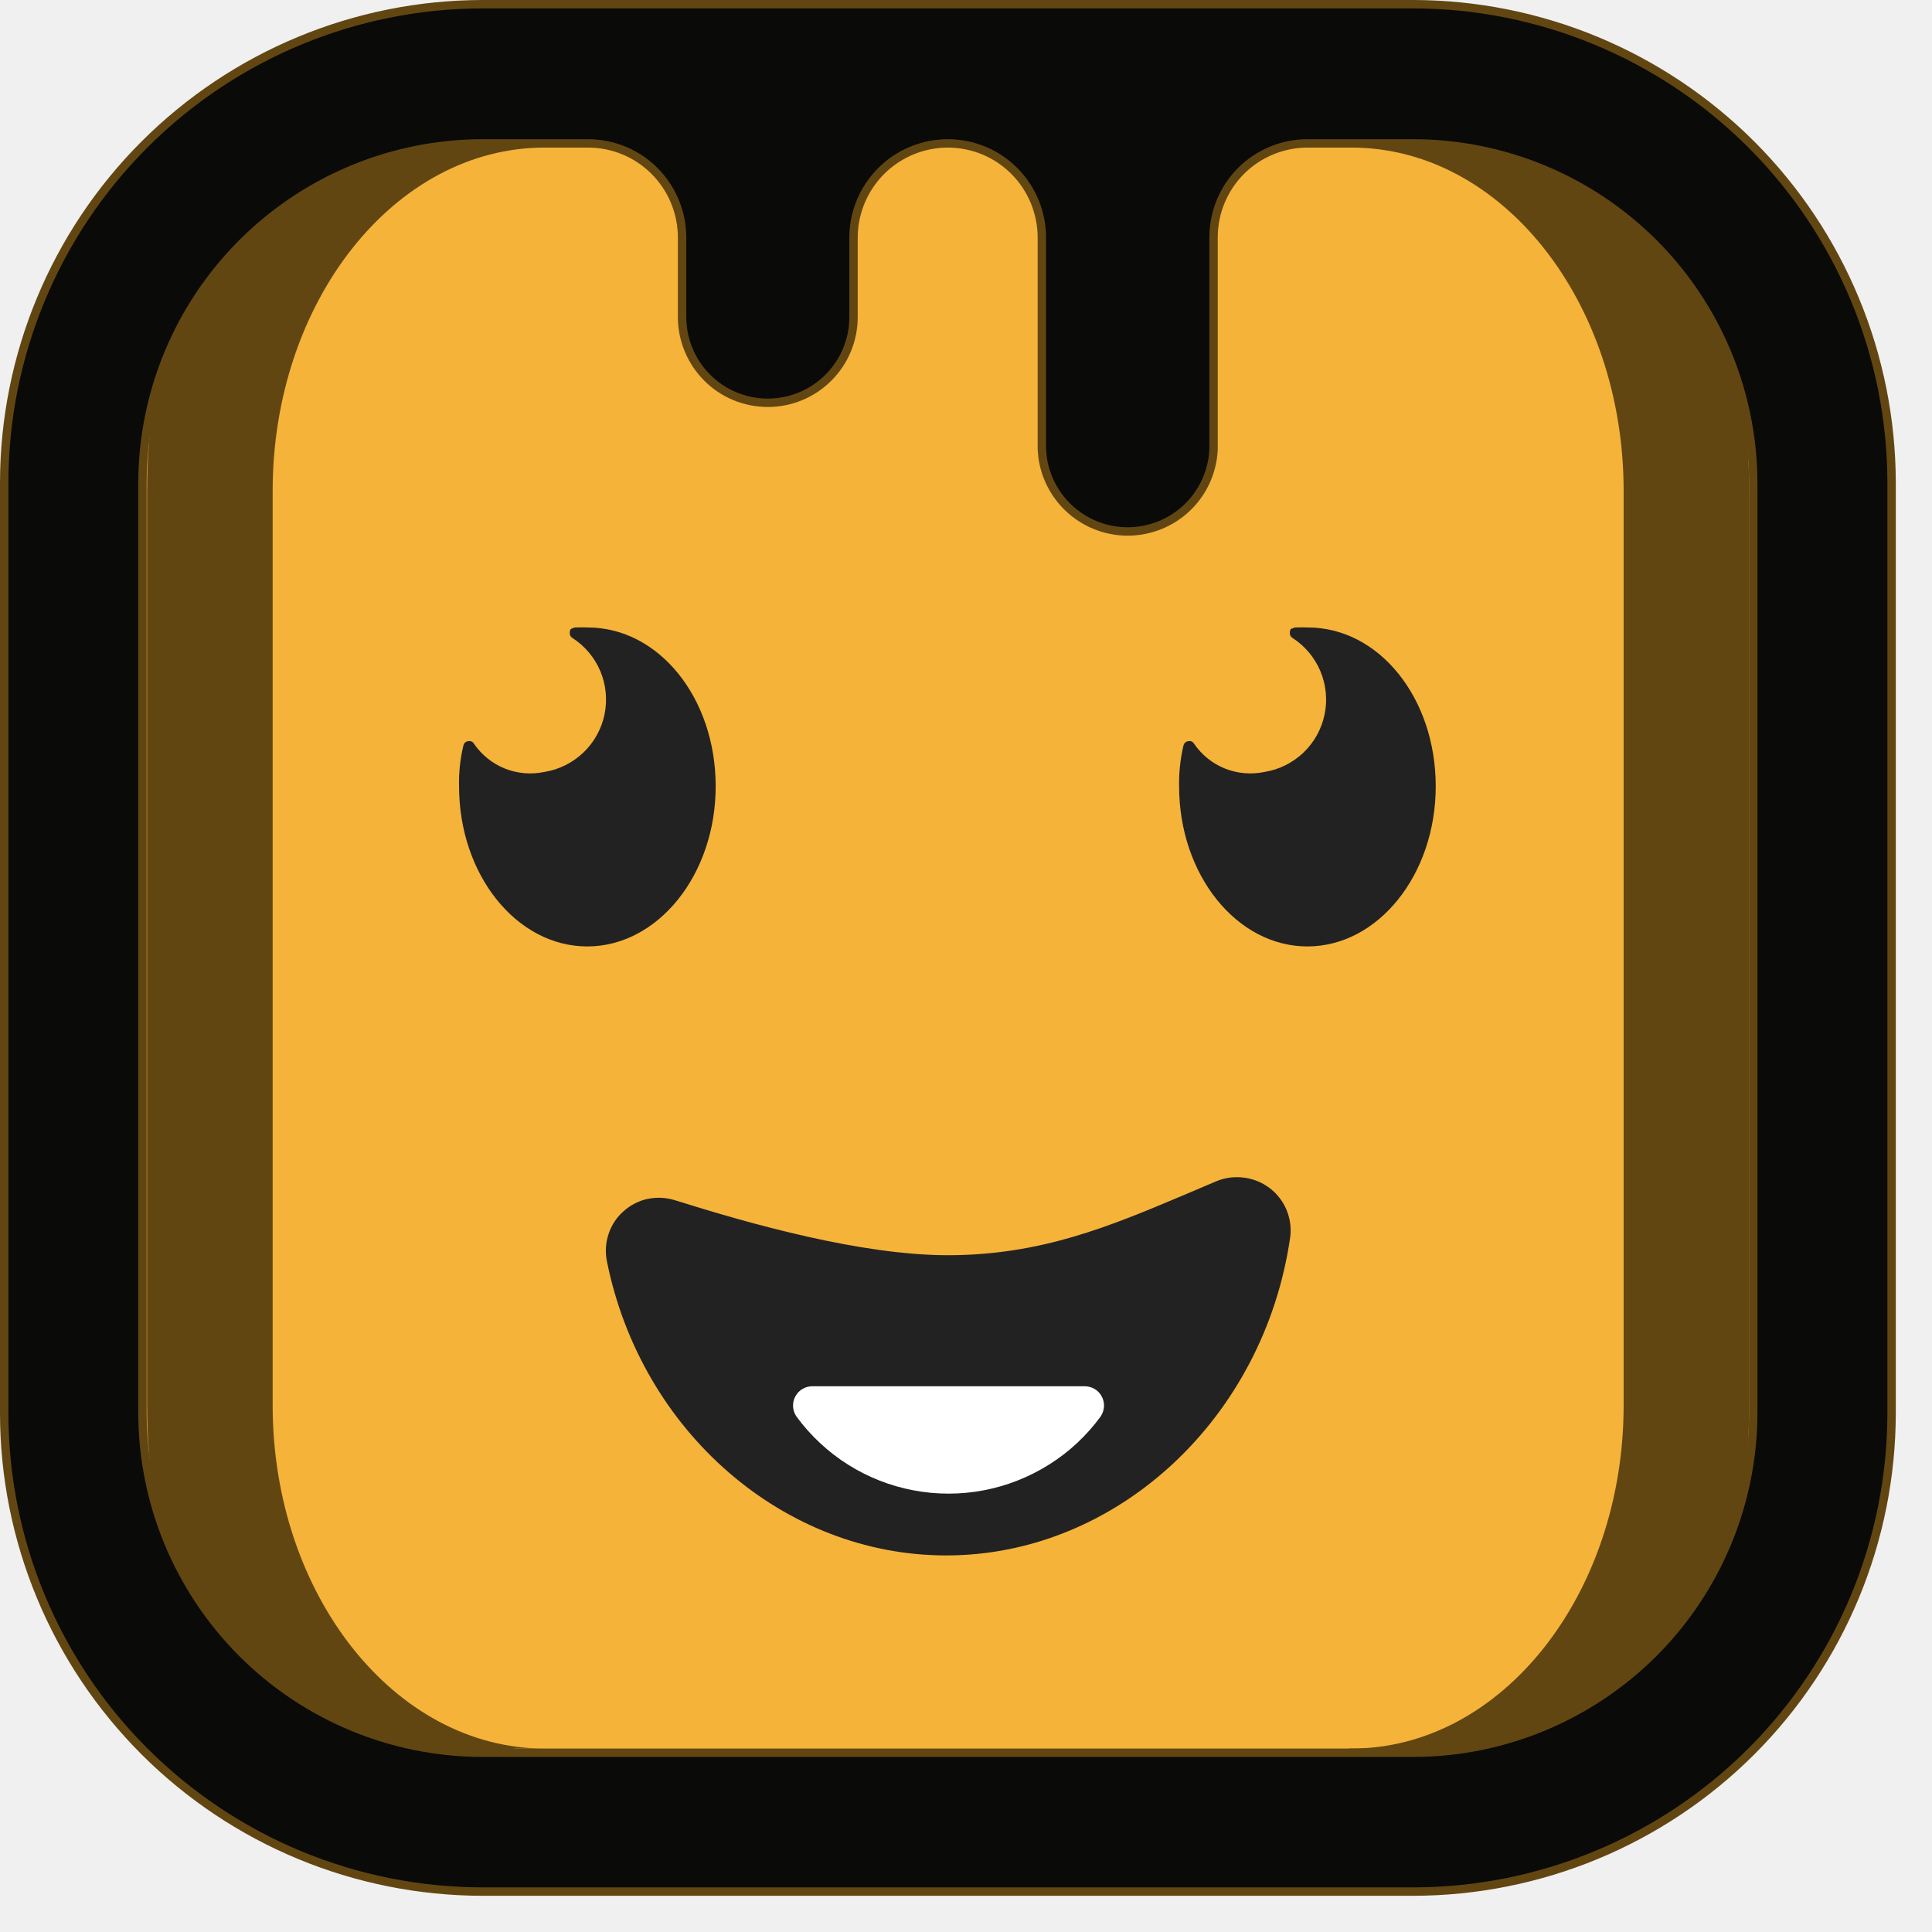
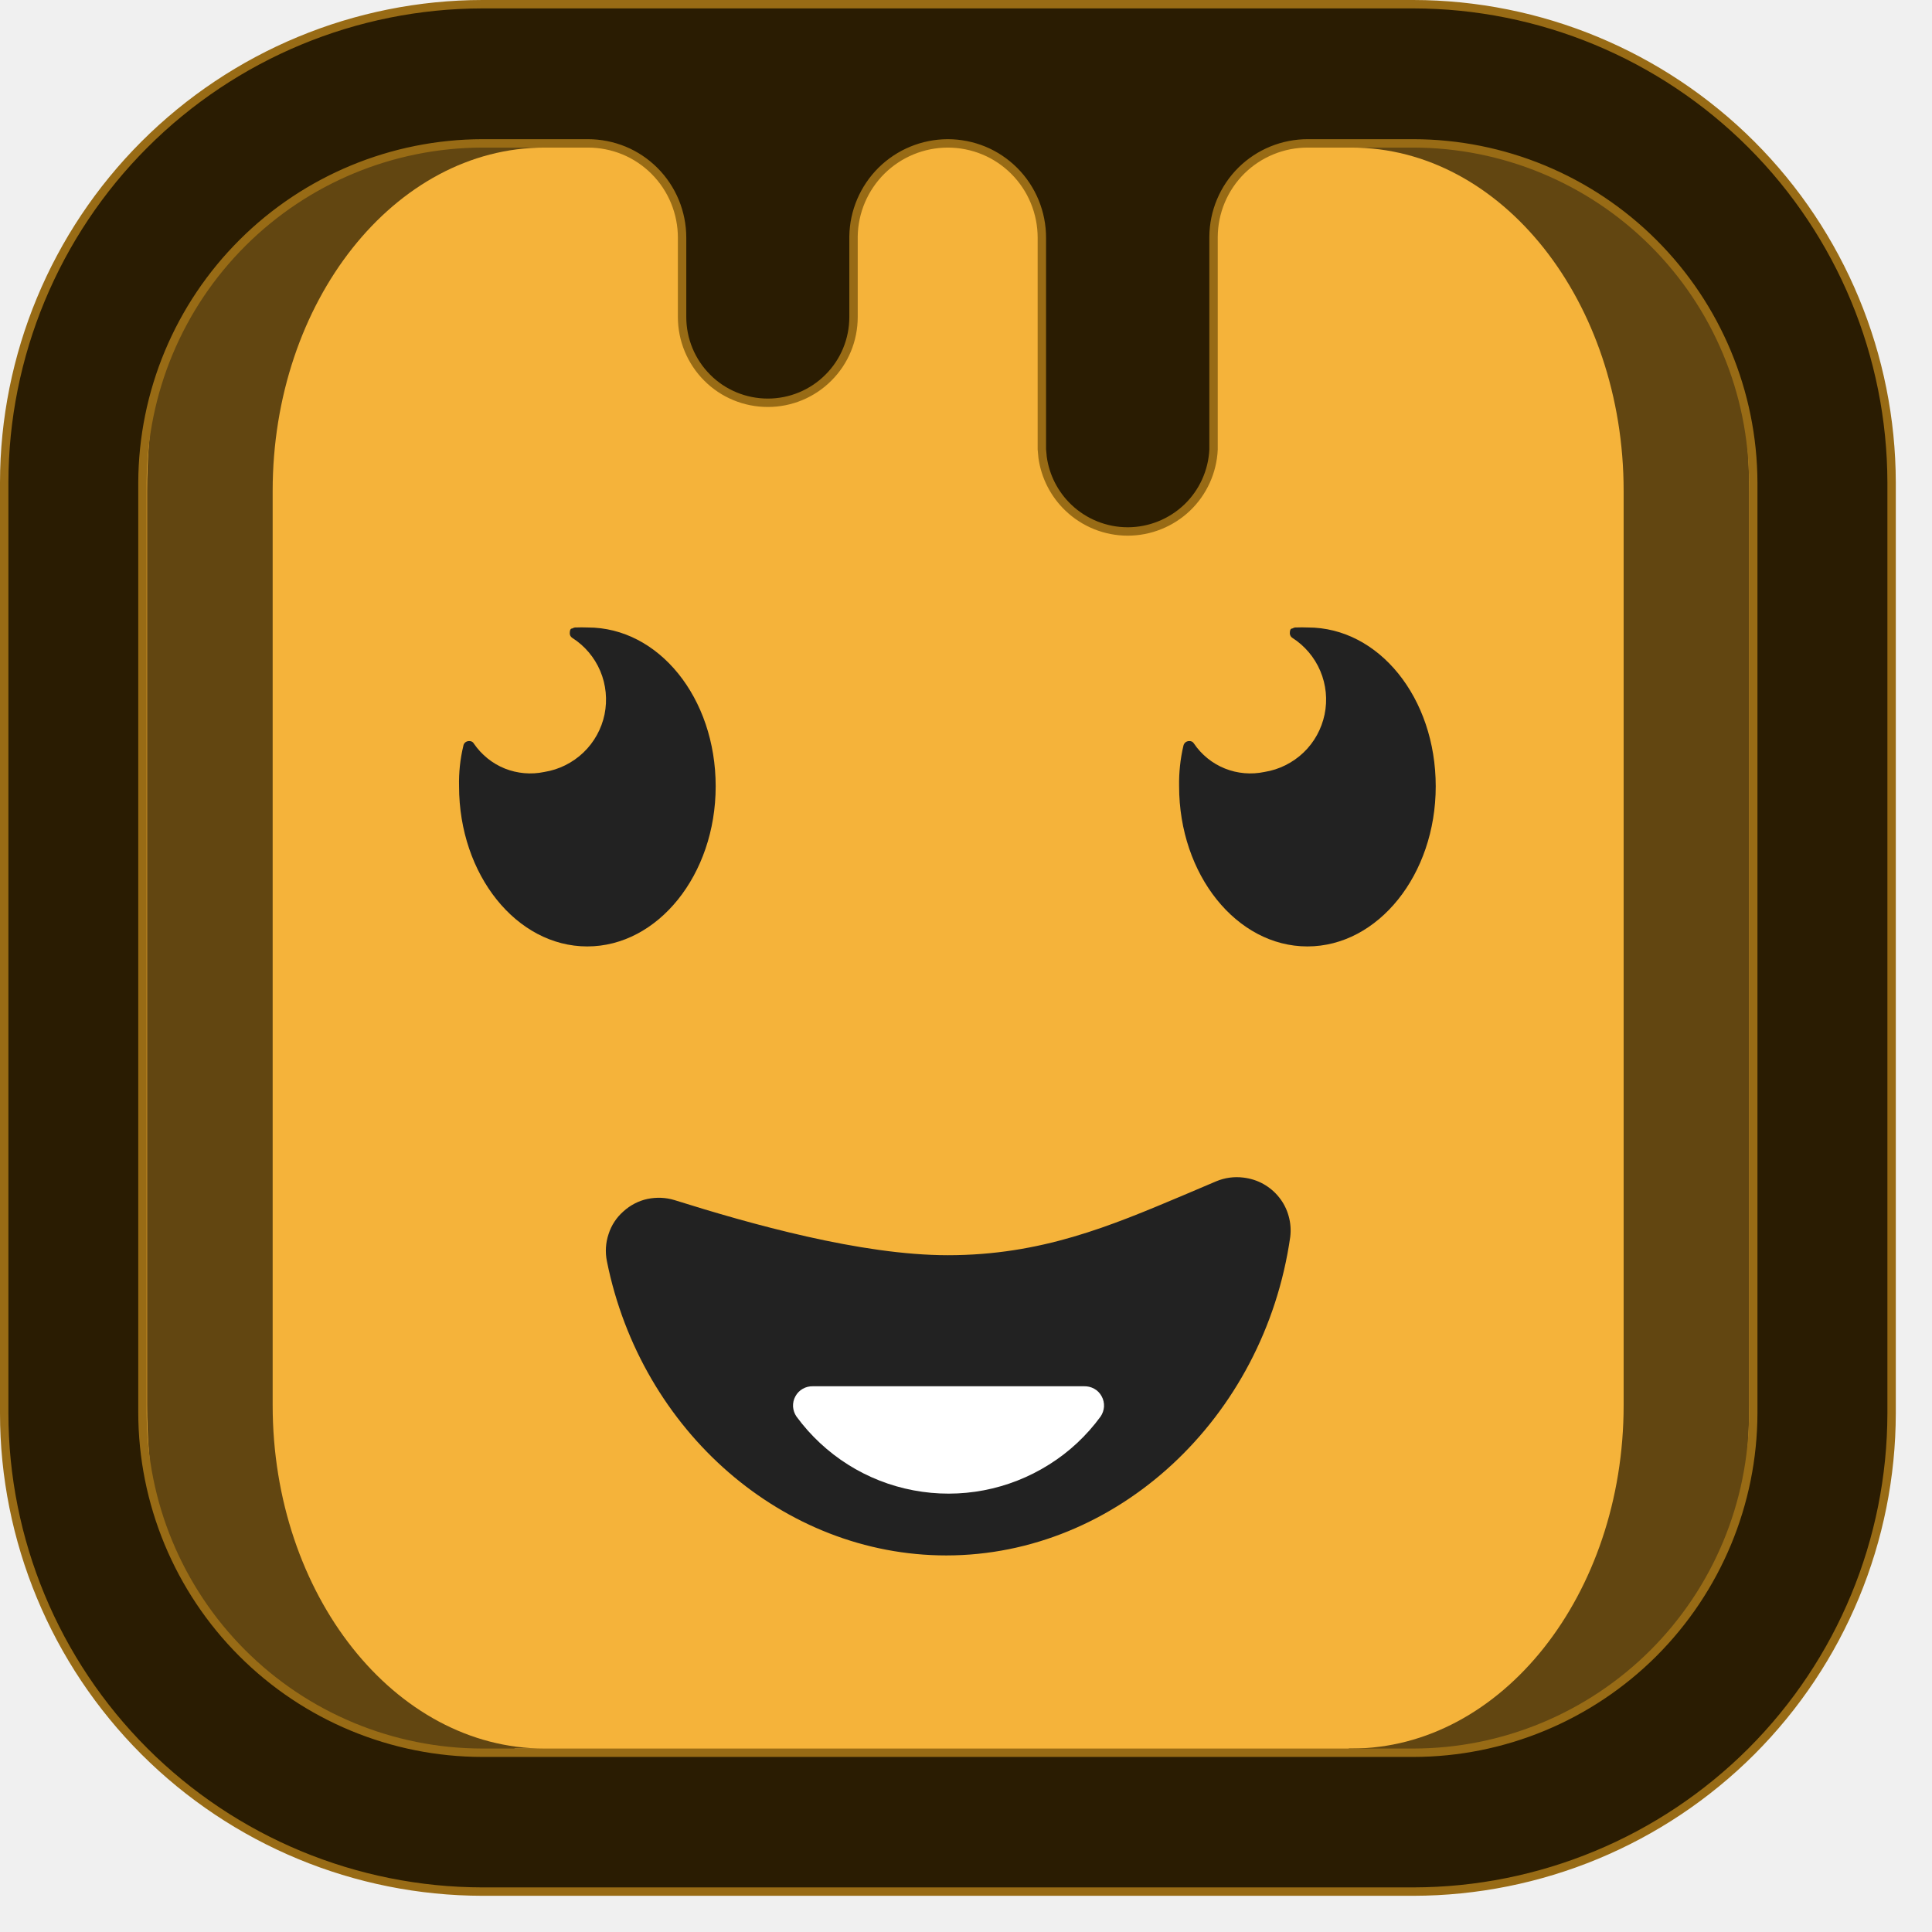
<svg xmlns="http://www.w3.org/2000/svg" width="23" height="23" viewBox="0 0 23 23" fill="none">
  <path d="M16.75 0.56H5.82C2.915 0.56 0.56 2.915 0.56 5.82V16.751C0.56 19.656 2.915 22.011 5.82 22.011H16.75C19.655 22.011 22.01 19.656 22.01 16.751V5.82C22.01 2.915 19.655 0.56 16.75 0.56Z" fill="#F5B33A" />
  <path d="M16.057 20.816H16.09C17.877 20.816 19.329 18.981 19.329 16.729V5.844C19.329 3.59 17.877 1.757 16.09 1.757H16.057L16.45 0.365H16.483C18.881 0.365 20.824 2.818 20.824 5.844V16.727C20.824 19.751 18.881 22.205 16.483 22.205H16.45L16.057 20.816Z" fill="#624611" />
  <path d="M6.125 20.816H6.482C4.698 20.816 3.246 18.981 3.246 16.729V5.844C3.246 3.59 4.698 1.757 6.482 1.757H6.125V0.365H6.089C3.694 0.365 1.751 2.818 1.751 5.844V16.727C1.751 19.751 3.694 22.205 6.089 22.205H6.125V20.816Z" fill="#624611" />
  <path d="M11.265 18.517C9.331 18.517 7.632 17.043 7.225 15.014C7.203 14.906 7.21 14.795 7.245 14.691C7.278 14.587 7.339 14.494 7.421 14.422C7.502 14.348 7.601 14.296 7.708 14.273C7.815 14.251 7.926 14.255 8.03 14.287C8.93 14.57 10.251 14.943 11.284 14.943C12.395 14.943 13.216 14.597 14.086 14.23C14.22 14.173 14.353 14.116 14.479 14.063C14.582 14.02 14.693 14.005 14.803 14.019C14.886 14.029 14.967 14.054 15.04 14.095C15.113 14.136 15.177 14.19 15.229 14.256C15.281 14.321 15.319 14.397 15.341 14.477C15.364 14.558 15.37 14.642 15.36 14.725C15.051 16.886 13.294 18.517 11.265 18.517Z" fill="#222222" />
  <path d="M12.905 16.503C12.948 16.502 12.99 16.512 13.027 16.533C13.065 16.554 13.095 16.585 13.115 16.623C13.136 16.66 13.145 16.703 13.143 16.746C13.14 16.788 13.126 16.829 13.102 16.864C12.936 17.091 12.729 17.285 12.491 17.434C12.01 17.738 11.433 17.848 10.874 17.742C10.316 17.637 9.819 17.323 9.482 16.864C9.458 16.829 9.444 16.788 9.441 16.746C9.439 16.703 9.448 16.66 9.469 16.623C9.489 16.585 9.52 16.554 9.557 16.533C9.594 16.512 9.636 16.502 9.679 16.503H12.905Z" fill="white" />
-   <path d="M5.743 0.05H16.825C18.334 0.052 19.781 0.653 20.849 1.72C21.916 2.787 22.516 4.234 22.519 5.743V16.825C22.517 18.335 21.917 19.782 20.85 20.85C19.782 21.917 18.335 22.517 16.825 22.519H5.743C4.234 22.517 2.787 21.917 1.72 20.85C0.652 19.782 0.051 18.335 0.05 16.825V5.743C0.052 4.234 0.653 2.787 1.72 1.72C2.787 0.653 4.234 0.052 5.743 0.05ZM5.743 1.707C4.672 1.709 3.646 2.134 2.888 2.89C2.129 3.646 1.7 4.672 1.696 5.743V16.817C1.697 17.89 2.124 18.92 2.883 19.679C3.641 20.438 4.67 20.865 5.743 20.866H16.825C17.897 20.865 18.924 20.438 19.683 19.681C20.441 18.923 20.869 17.897 20.872 16.825V5.743C20.868 4.672 20.44 3.646 19.682 2.89C18.923 2.133 17.896 1.708 16.825 1.707H15.571C15.275 1.706 14.99 1.822 14.779 2.03C14.568 2.239 14.449 2.523 14.447 2.819V5.351C14.435 5.613 14.323 5.861 14.133 6.043C13.942 6.225 13.688 6.327 13.425 6.327C13.161 6.327 12.908 6.225 12.718 6.043C12.551 5.883 12.444 5.673 12.412 5.446L12.403 5.349V2.829C12.403 2.682 12.374 2.536 12.318 2.4C12.262 2.264 12.179 2.139 12.075 2.035C11.971 1.931 11.848 1.848 11.712 1.792C11.576 1.736 11.43 1.707 11.282 1.707C10.987 1.708 10.705 1.824 10.495 2.031C10.285 2.239 10.165 2.521 10.161 2.815V3.774C10.161 4.045 10.054 4.305 9.862 4.496C9.671 4.688 9.411 4.795 9.141 4.795C8.87 4.795 8.61 4.688 8.419 4.496C8.228 4.305 8.12 4.045 8.12 3.774V2.829C8.12 2.682 8.091 2.536 8.035 2.4C7.979 2.264 7.896 2.139 7.792 2.035C7.688 1.931 7.565 1.848 7.429 1.792C7.293 1.736 7.146 1.707 6.999 1.707H5.743Z" fill="#0A0A08" stroke="#624611" stroke-width="0.1" />
+   <path d="M5.743 0.05H16.825C18.334 0.052 19.781 0.653 20.849 1.72C21.916 2.787 22.516 4.234 22.519 5.743V16.825C22.517 18.335 21.917 19.782 20.85 20.85C19.782 21.917 18.335 22.517 16.825 22.519H5.743C4.234 22.517 2.787 21.917 1.72 20.85C0.652 19.782 0.051 18.335 0.05 16.825V5.743C0.052 4.234 0.653 2.787 1.72 1.72C2.787 0.653 4.234 0.052 5.743 0.05ZM5.743 1.707C4.672 1.709 3.646 2.134 2.888 2.89C2.129 3.646 1.7 4.672 1.696 5.743V16.817C1.697 17.89 2.124 18.92 2.883 19.679C3.641 20.438 4.67 20.865 5.743 20.866H16.825C17.897 20.865 18.924 20.438 19.683 19.681C20.441 18.923 20.869 17.897 20.872 16.825V5.743C20.868 4.672 20.44 3.646 19.682 2.89C18.923 2.133 17.896 1.708 16.825 1.707H15.571C15.275 1.706 14.99 1.822 14.779 2.03C14.568 2.239 14.449 2.523 14.447 2.819V5.351C14.435 5.613 14.323 5.861 14.133 6.043C13.942 6.225 13.688 6.327 13.425 6.327C13.161 6.327 12.908 6.225 12.718 6.043C12.551 5.883 12.444 5.673 12.412 5.446L12.403 5.349V2.829C12.403 2.682 12.374 2.536 12.318 2.4C12.262 2.264 12.179 2.139 12.075 2.035C11.971 1.931 11.848 1.848 11.712 1.792C11.576 1.736 11.43 1.707 11.282 1.707C10.987 1.708 10.705 1.824 10.495 2.031C10.285 2.239 10.165 2.521 10.161 2.815V3.774C10.161 4.045 10.054 4.305 9.862 4.496C9.671 4.688 9.411 4.795 9.141 4.795C8.87 4.795 8.61 4.688 8.419 4.496C8.228 4.305 8.12 4.045 8.12 3.774V2.829C8.12 2.682 8.091 2.536 8.035 2.4C7.979 2.264 7.896 2.139 7.792 2.035C7.688 1.931 7.565 1.848 7.429 1.792C7.293 1.736 7.146 1.707 6.999 1.707H5.743Z" fill="#2A1C02" stroke="#986B15" stroke-width="0.1" />
  <path d="M15.57 7.47C15.523 7.468 15.475 7.468 15.428 7.47H15.416C15.405 7.473 15.395 7.476 15.385 7.482C15.359 7.482 15.355 7.512 15.355 7.539C15.355 7.55 15.358 7.56 15.363 7.569C15.367 7.578 15.374 7.586 15.383 7.592C15.532 7.687 15.649 7.825 15.718 7.988C15.787 8.151 15.805 8.332 15.769 8.505C15.733 8.678 15.646 8.837 15.518 8.959C15.39 9.081 15.228 9.162 15.053 9.19C14.895 9.223 14.731 9.209 14.582 9.149C14.432 9.089 14.304 8.985 14.214 8.852C14.208 8.842 14.2 8.834 14.191 8.829C14.181 8.824 14.17 8.822 14.159 8.822C14.142 8.822 14.126 8.827 14.113 8.837C14.1 8.848 14.091 8.863 14.088 8.879C14.051 9.037 14.034 9.199 14.037 9.361C14.037 10.414 14.723 11.267 15.564 11.267C16.405 11.267 17.092 10.414 17.092 9.361C17.092 8.307 16.415 7.47 15.57 7.47Z" fill="#222222" />
  <path d="M6.997 7.47C6.949 7.468 6.901 7.468 6.854 7.47H6.844C6.833 7.472 6.822 7.476 6.812 7.482C6.787 7.482 6.783 7.512 6.783 7.539C6.783 7.55 6.785 7.56 6.79 7.569C6.795 7.578 6.802 7.586 6.81 7.592C6.96 7.687 7.077 7.825 7.146 7.988C7.215 8.151 7.232 8.332 7.197 8.505C7.161 8.678 7.073 8.837 6.945 8.959C6.817 9.081 6.655 9.162 6.48 9.19C6.323 9.223 6.159 9.209 6.009 9.149C5.86 9.089 5.732 8.985 5.641 8.852C5.636 8.842 5.628 8.834 5.618 8.829C5.608 8.824 5.597 8.822 5.586 8.822C5.57 8.822 5.553 8.827 5.54 8.837C5.527 8.848 5.518 8.863 5.516 8.879C5.478 9.037 5.461 9.199 5.465 9.361C5.465 10.414 6.15 11.267 6.991 11.267C7.832 11.267 8.52 10.414 8.52 9.361C8.52 8.307 7.842 7.47 6.997 7.47Z" fill="#222222" />
</svg>
